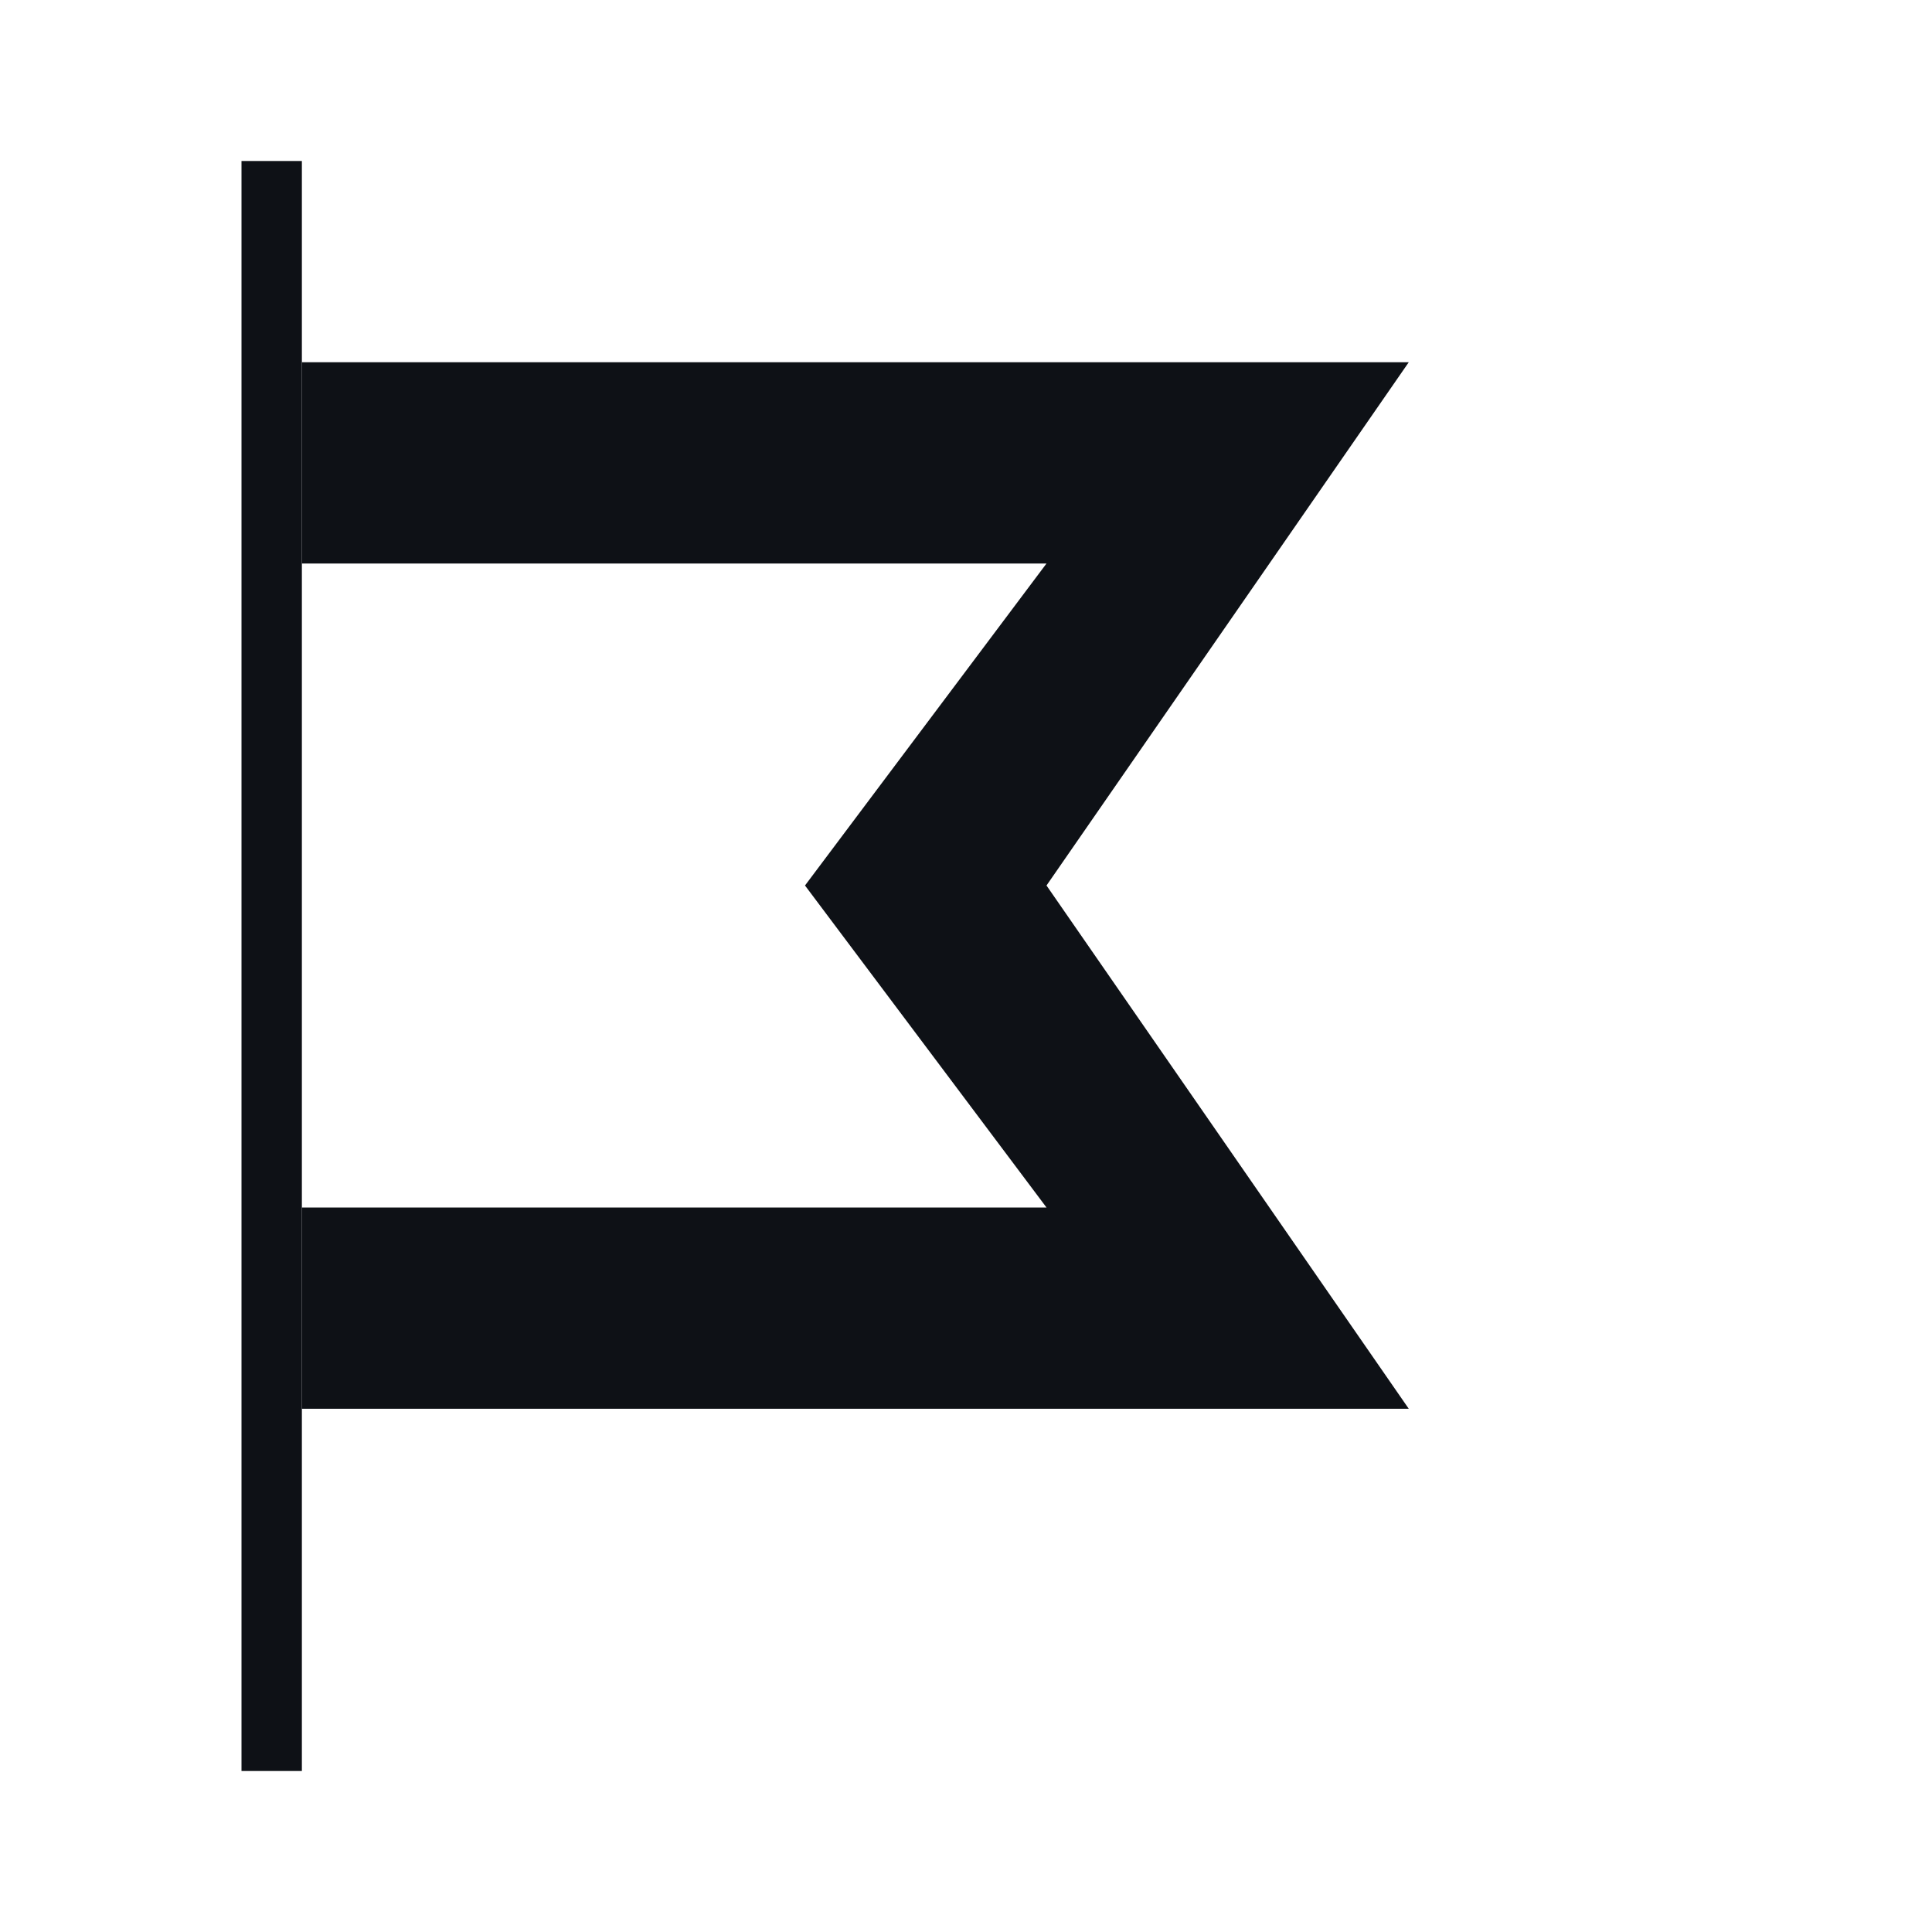
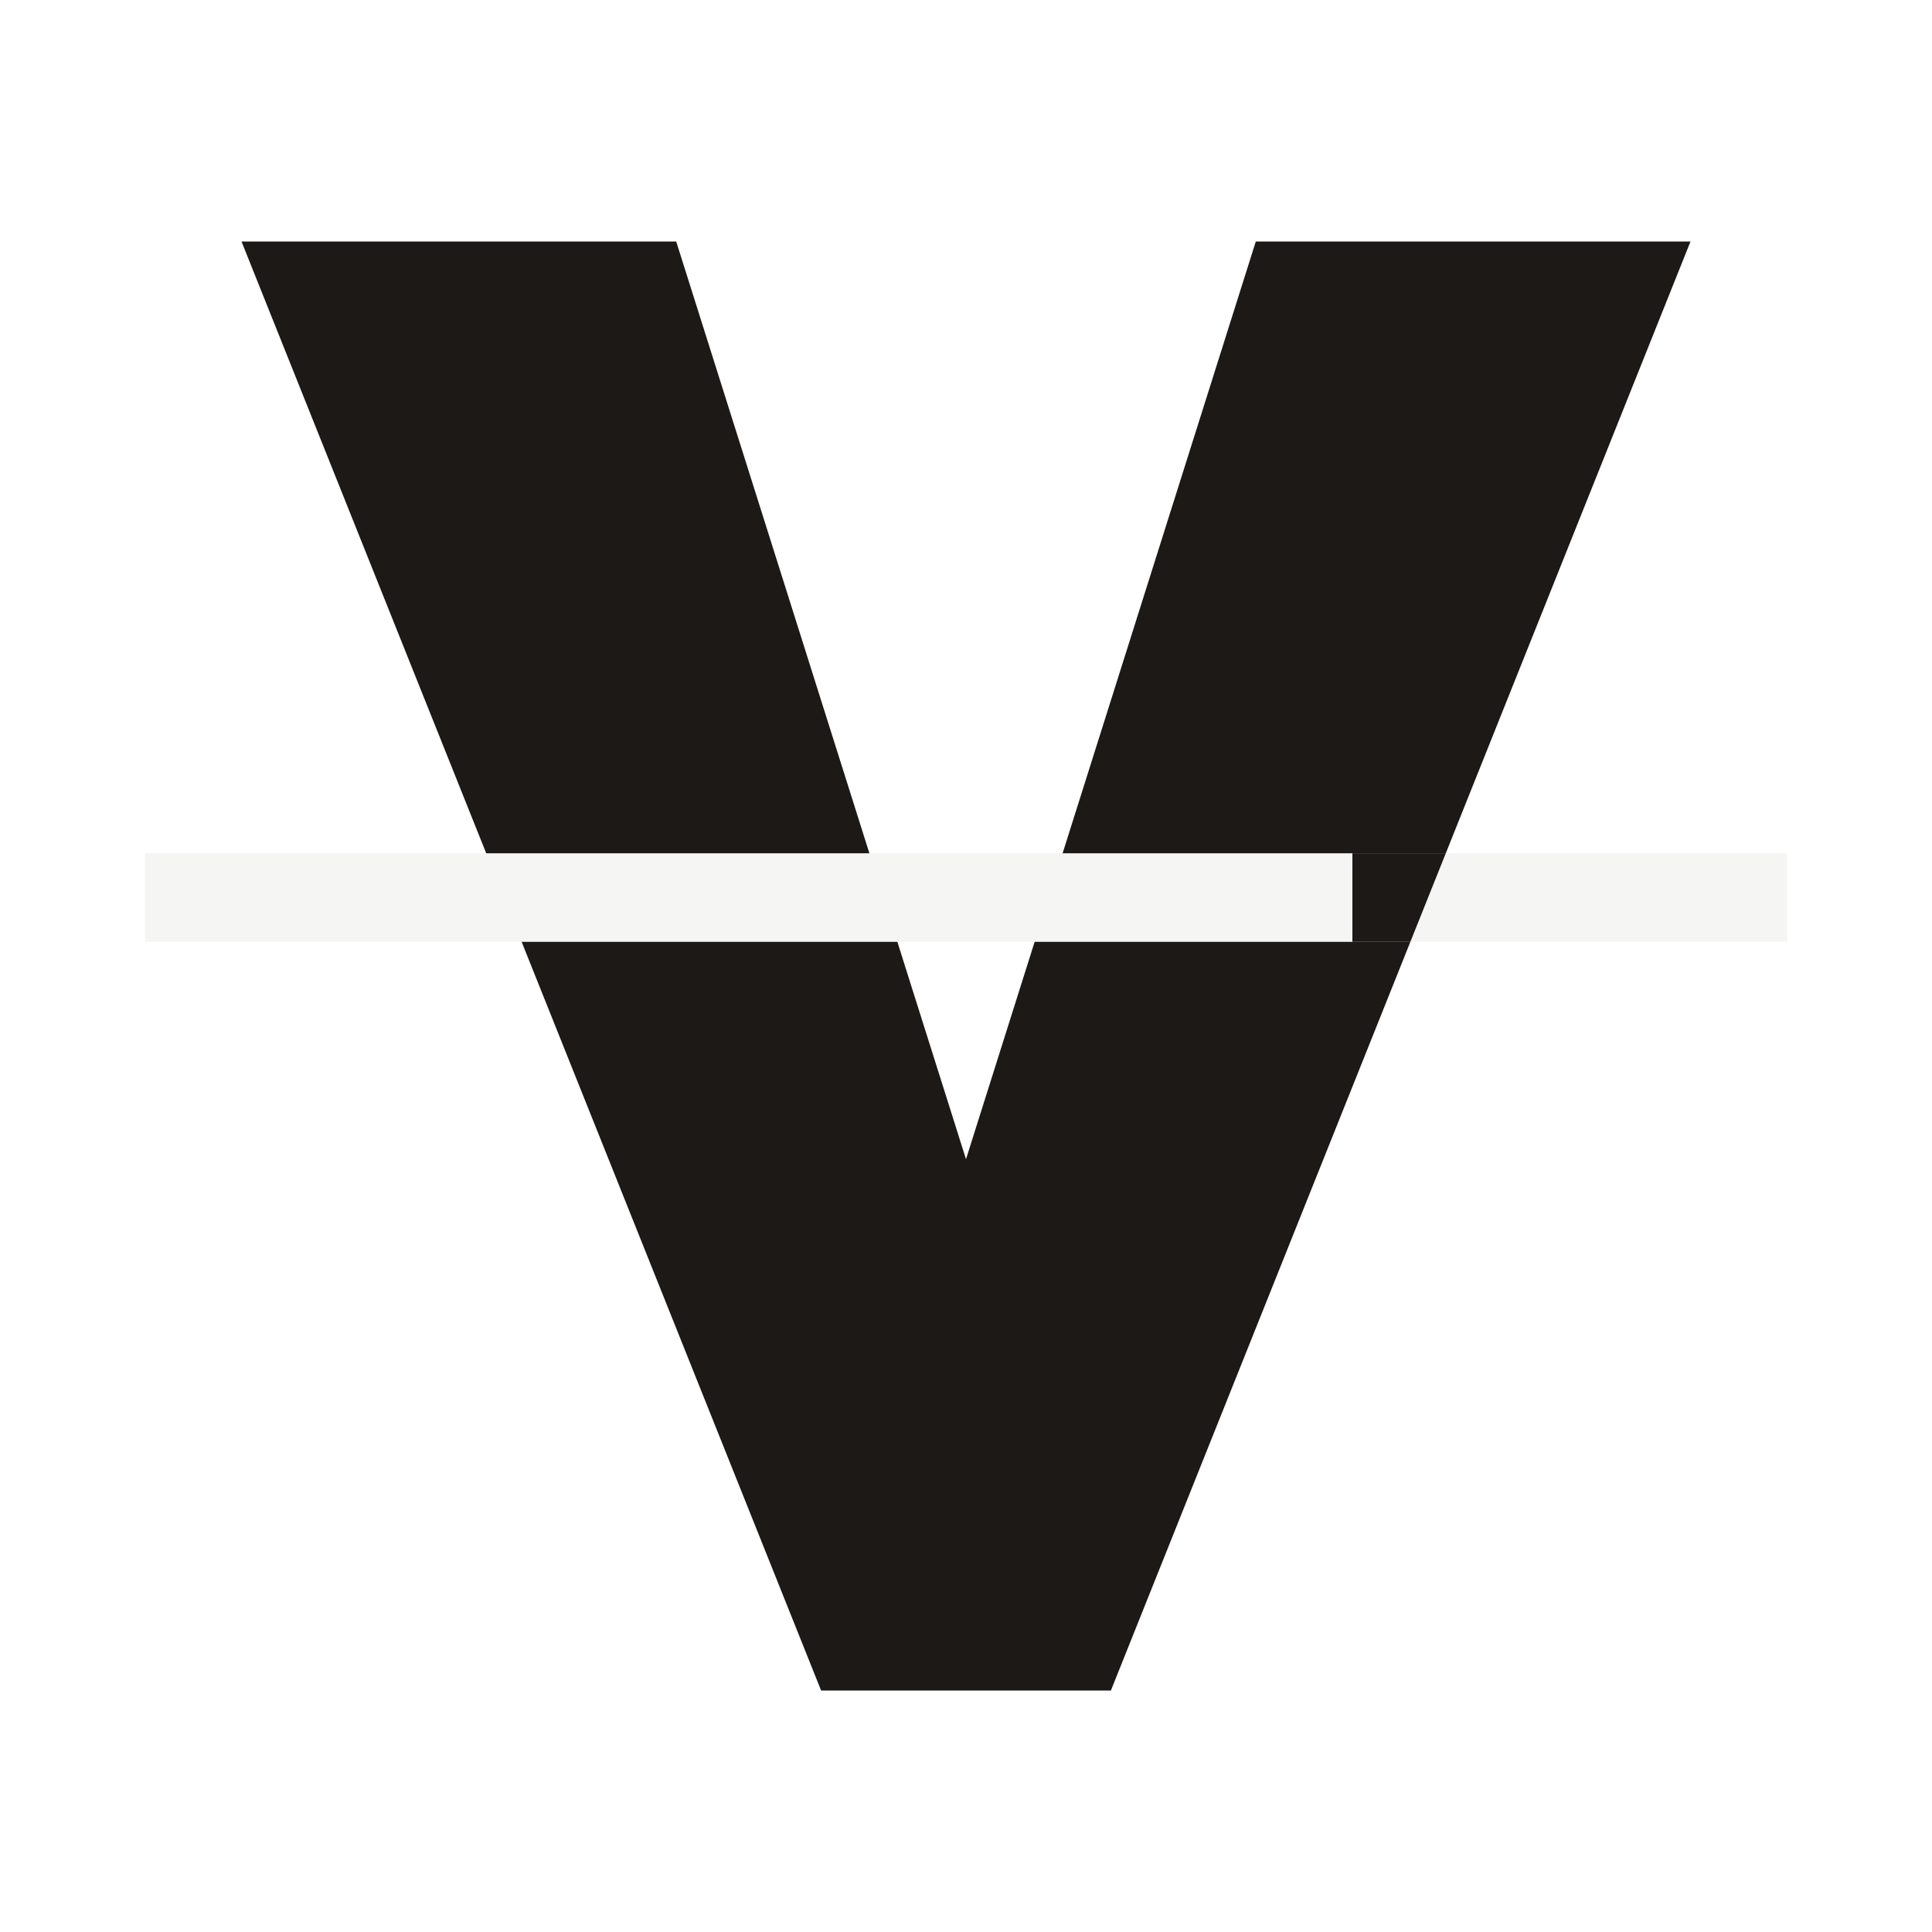
- <svg xmlns="http://www.w3.org/2000/svg" viewBox="0 0 96 96" fill="none">
+ <svg xmlns="http://www.w3.org/2000/svg" width="32" height="32" viewBox="0 0 32 32" role="img" aria-label="Vexillo">
  <style>
-     .mark { fill: #0E1116; }
+     .shape { fill: #1c1917; }
+     .bar { fill: #f5f5f4; }
    @media (prefers-color-scheme: dark) {
-       .mark { fill: #FAFAF7; }
+       .shape { fill: #f5f5f4; }
+       .bar { fill: #1c1917; }
    }
  </style>
-   <rect class="mark" x="12" y="8" width="3" height="80" />
-   <path class="mark" d="M15 18 L70 18 L52 44 L70 70 L15 70 L15 60 L52 60 L40 44 L52 28 L15 28 Z" />
+   <defs>
+     <clipPath id="v-clip">
+       <path d="M 4 4 L 11.2 4 L 16 19.2 L 20.8 4 L 28 4 L 18.4 28 L 13.6 28 Z" />
+     </clipPath>
+   </defs>
+   <path class="shape" d="M 4 4 L 11.2 4 L 16 19.2 L 20.8 4 L 28 4 L 18.4 28 L 13.6 28 Z" />
+   <rect class="bar" x="2.4" y="14.133" width="27.2" height="1.467" />
+   <g clip-path="url(#v-clip)">
+     <rect class="shape" x="22.4" y="14.133" width="7.2" height="1.467" />
+   </g>
</svg>
